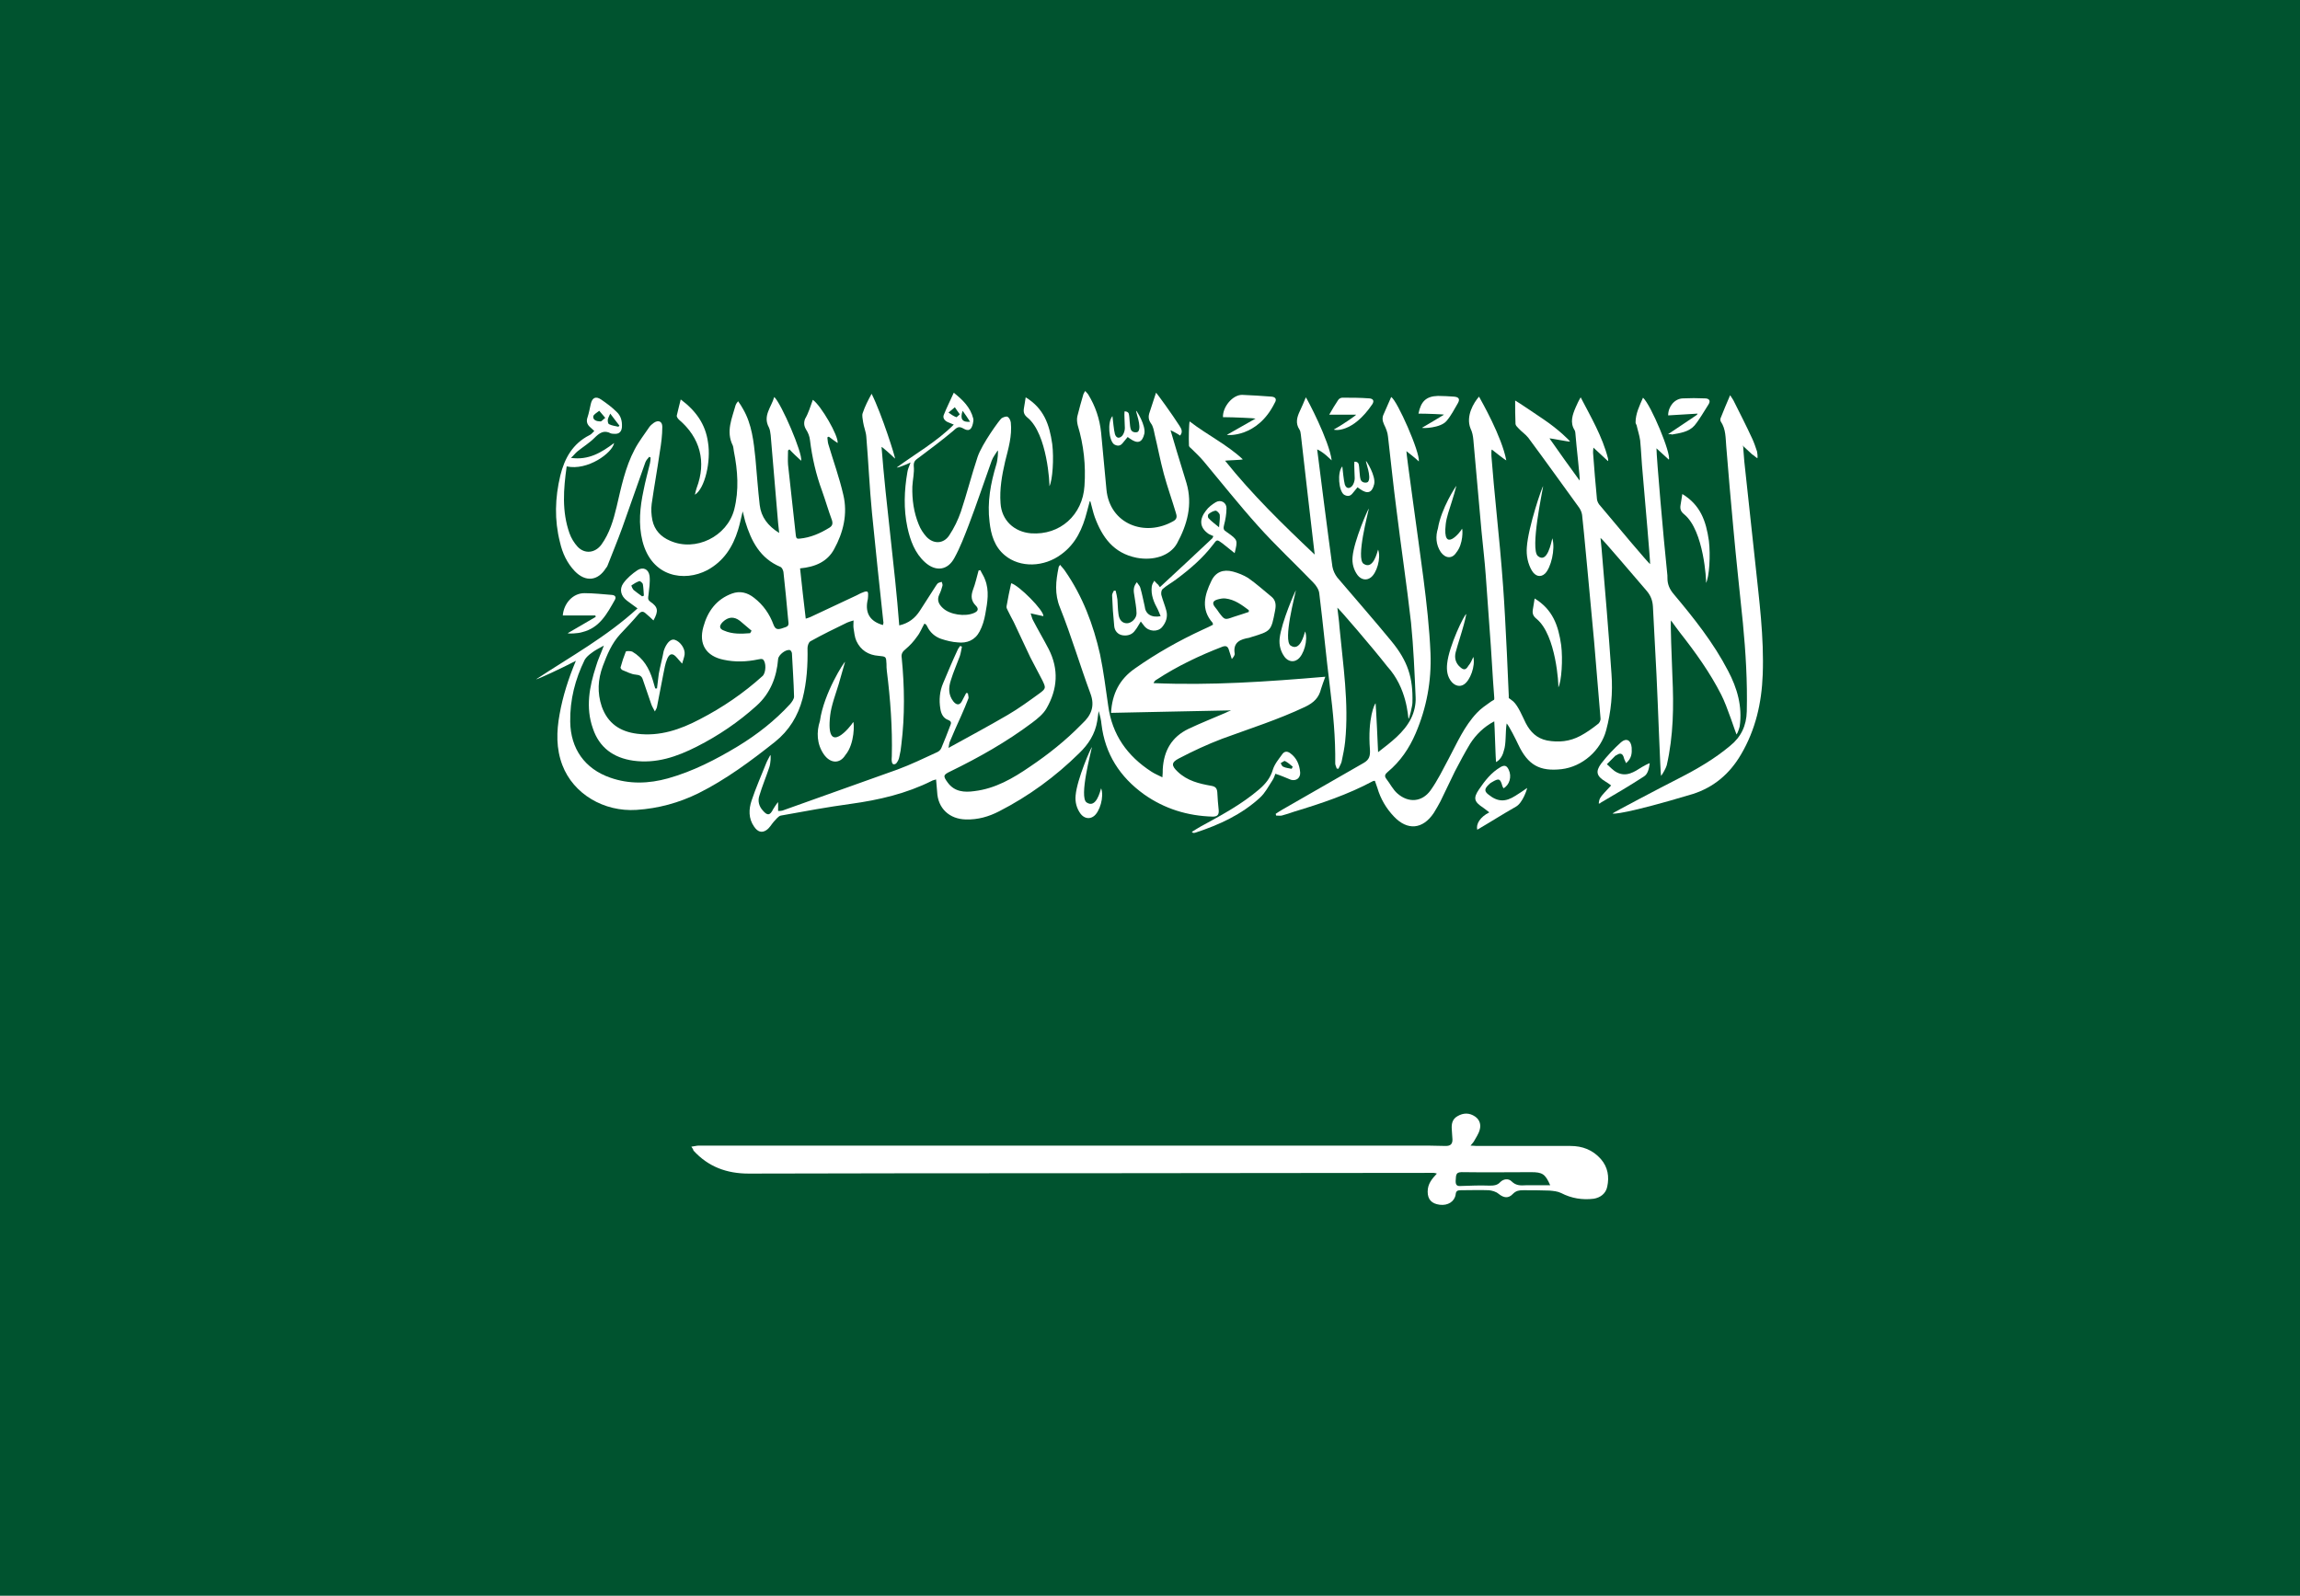
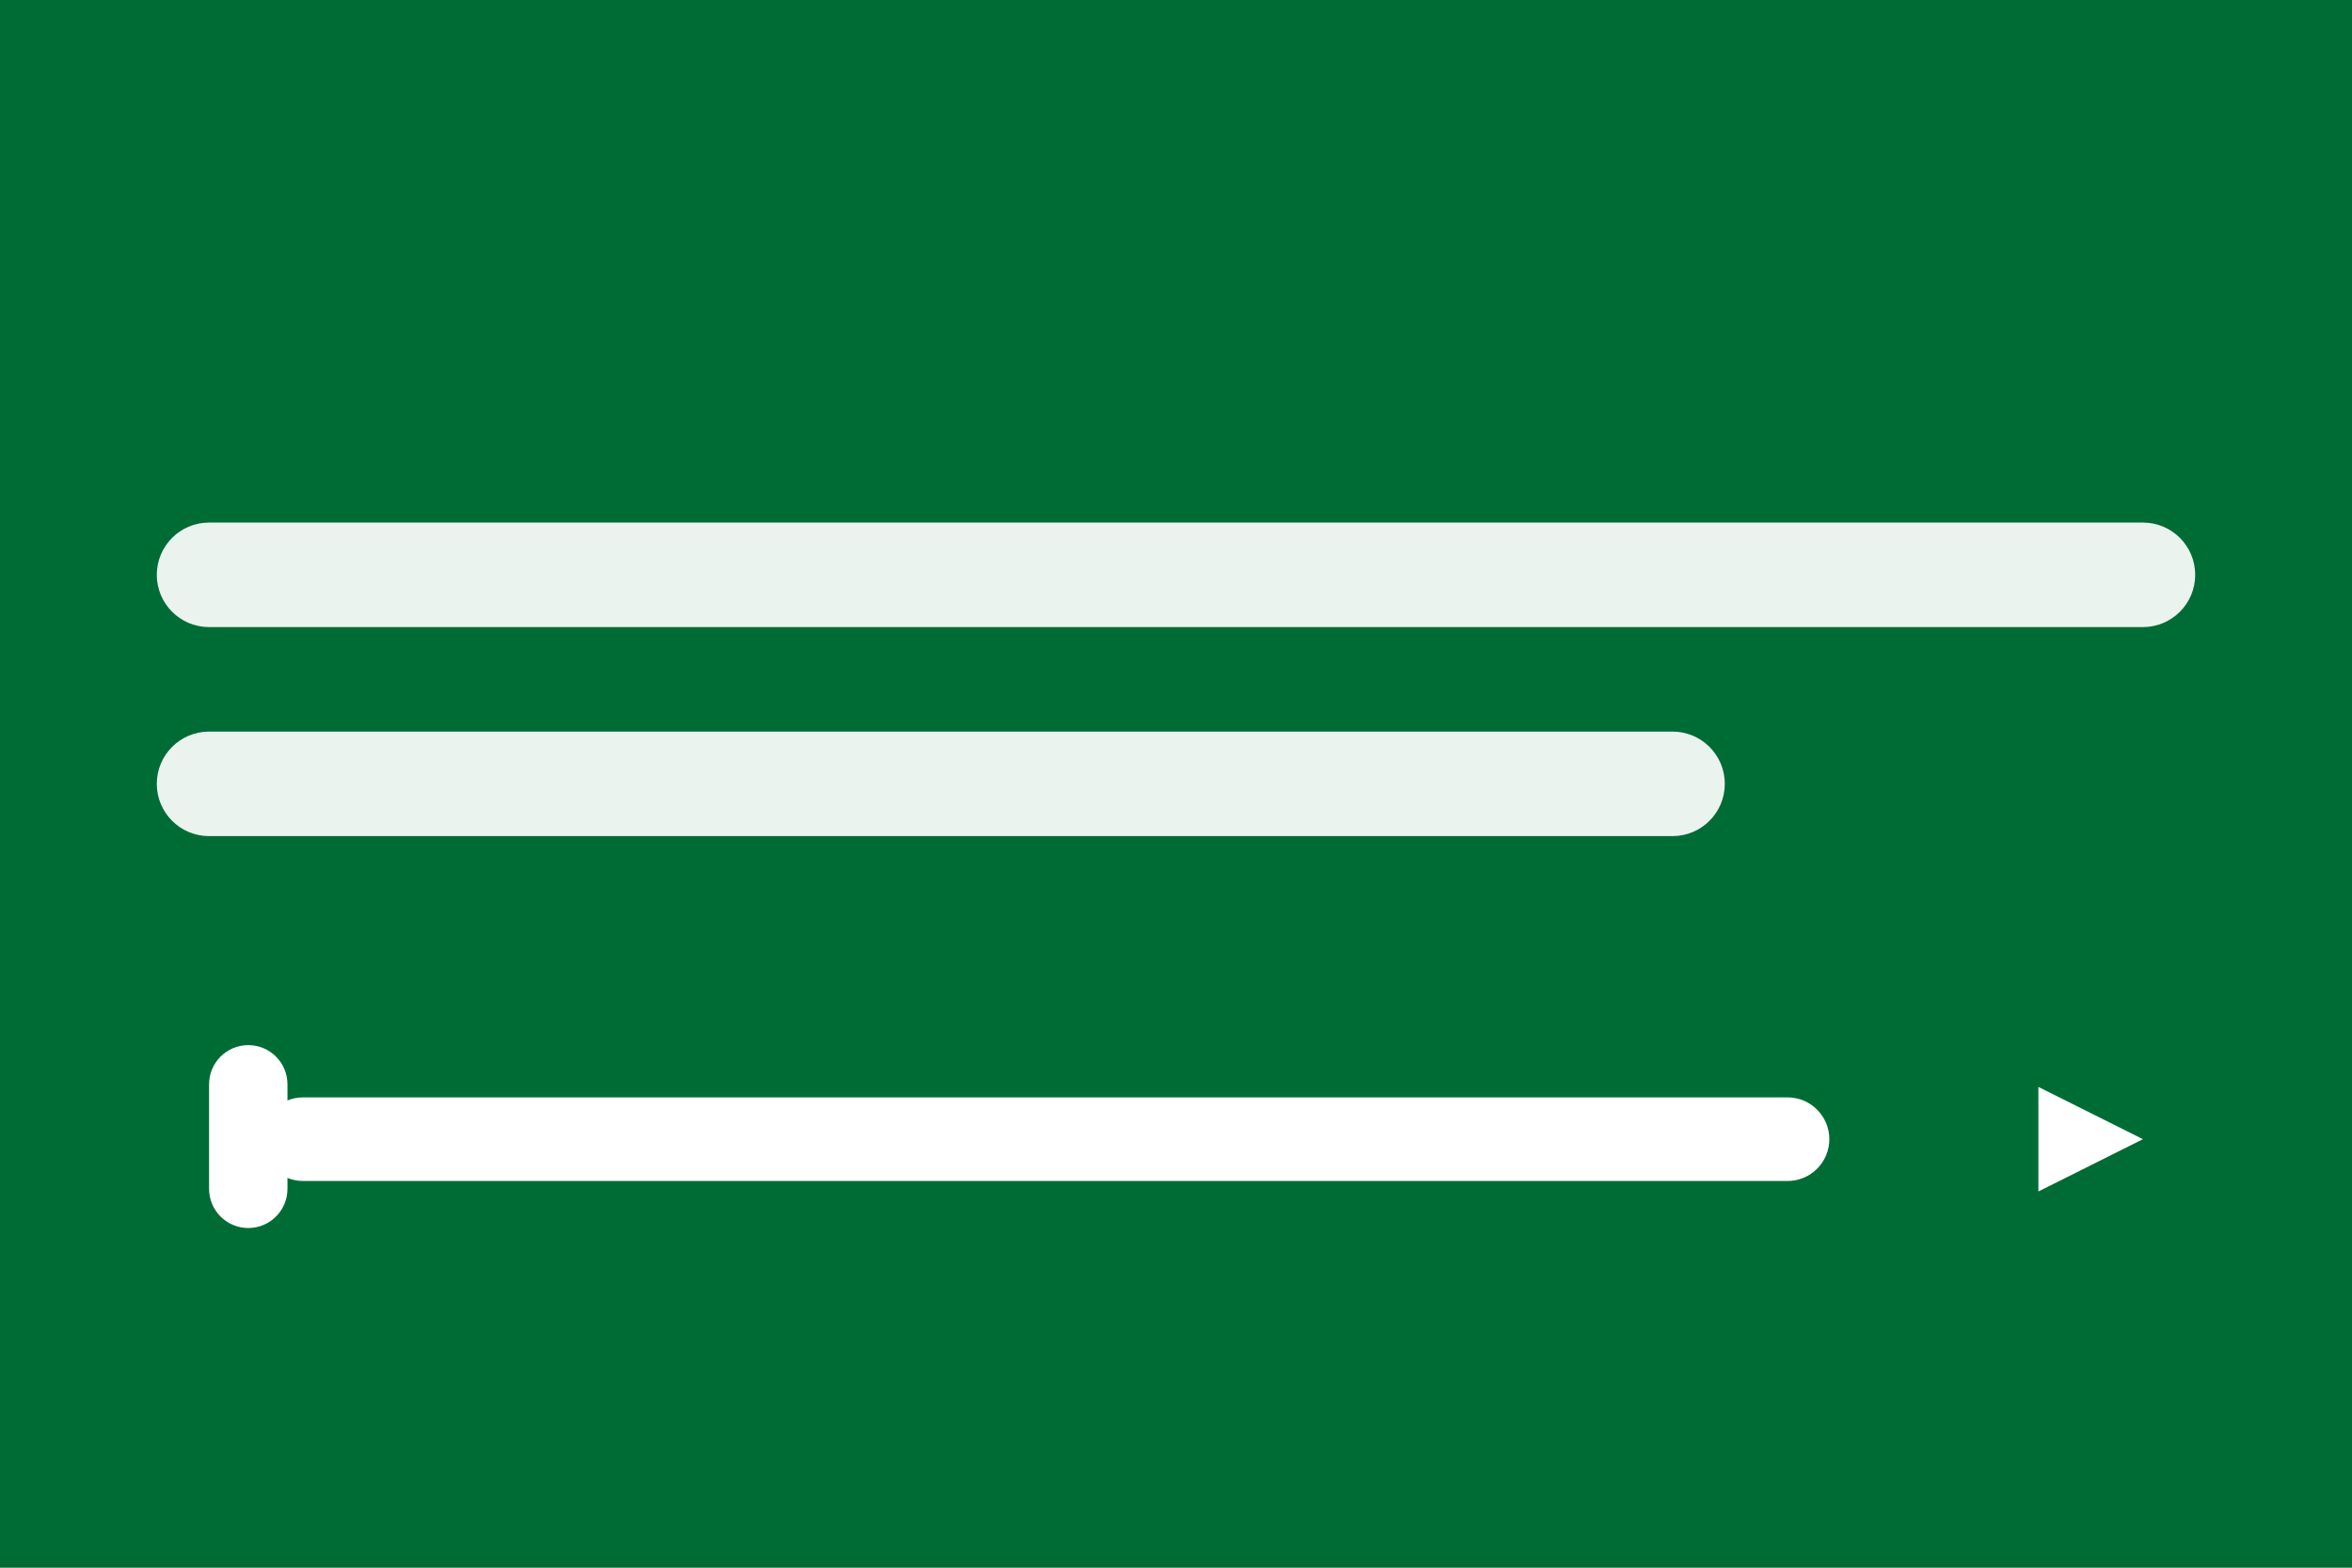
- <svg xmlns="http://www.w3.org/2000/svg" version="1.1" id="Layer_1" x="0px" y="0px" viewBox="0 0 649.4 450.6" style="enable-background:new 0 0 649.4 450.6;" xml:space="preserve">
-   <style type="text/css">
- 	.st0{fill:#00532F;}
- 	.st1{fill:#FFFFFF;}
- </style>
-   <rect class="st0" width="649.4" height="450.6" />
-   <path class="st1" d="M229.5,112.9c2.3,1.6,7.3,10.2,7,12.2c-0.9-0.6-1.7-1.2-2.5-1.8c-0.1,0.1-0.2,0.1-0.4,0.2  c0.1,0.7,0.1,1.4,0.3,2c1.4,4.7,3.1,9.4,4.2,14.2c1.3,5.4,0,10.7-2.6,15.4c-1.9,3.5-5.3,5-9.6,5.4c0.5,4.7,1,9.3,1.6,14.2  c0.6-0.2,1-0.3,1.4-0.5c4.3-2,8.7-4.1,13-6.1c0.6-0.3,1.1-0.6,1.7-0.8c0.4-0.2,1.1-0.4,1.3-0.2c0.3,0.2,0.2,0.9,0.2,1.3  c0,0.5-0.1,1-0.2,1.4c-0.6,3.4,0.8,5.7,4.4,6.7c0.1-0.4,0.2-0.7,0.1-1c-1.1-10.2-2.2-20.5-3.2-30.7c-0.7-7.2-1-14.3-1.6-21.5  c-0.1-1.4-0.7-2.7-0.9-4.1c-0.1-0.9-0.4-1.9-0.1-2.6c0.6-1.8,1.5-3.6,2.5-5.4c2.9,5.8,6.8,18.2,6.6,18.3c-1.1-1.1-3.6-3.3-3.8-3.3  c1.3,16.8,3.7,33.4,5,50.4c2.7-0.6,4.5-2.1,5.8-4.1c1.5-2.3,3-4.7,4.5-7c0.2-0.3,0.4-0.6,0.6-0.8c0.3-0.2,0.8-0.3,1.1-0.4  c0.1,0.4,0.3,0.8,0.2,1.1c-0.2,0.8-0.5,1.7-0.9,2.5c-0.7,1.5-0.2,2.7,1,3.8c2,1.9,6.3,2.5,8.8,1.4c1.2-0.5,1.4-1.2,0.5-2.1  c-1.3-1.3-1.4-2.7-0.8-4.4c0.7-1.8,1.1-3.7,1.6-5.5c0.2,0,0.3-0.1,0.5-0.1c0.4,0.9,1,1.7,1.3,2.6c1.3,3.2,0.7,6.5,0.1,9.8  c-0.3,1.7-0.8,3.4-1.6,4.9c-1.3,2.5-3.6,3.4-6.2,3.1c-1.6-0.1-3.2-0.5-4.7-1c-1.7-0.6-3.1-1.8-3.9-3.5c-0.1-0.2-0.2-0.4-0.4-0.6  c-0.1-0.1-0.3-0.1-0.4-0.2c-0.7,1.2-1.2,2.6-2.1,3.7c-0.9,1.3-2,2.5-3.2,3.5c-0.9,0.7-1.3,1.4-1.1,2.5c0.8,8.1,0.9,16.3-0.1,24.4  c-0.1,1.2-0.3,2.4-0.6,3.6c-0.1,0.6-0.4,1.2-0.8,1.7c-0.1,0.2-0.6,0.4-0.9,0.3c-0.2-0.1-0.4-0.5-0.4-0.8c-0.1-0.5,0-1,0-1.5  c0.2-8-0.4-16-1.4-24c-0.1-0.7-0.1-1.4-0.1-2c-0.1-2.1-0.1-2.1-2.2-2.3c-2.9-0.2-5.1-1.6-6.3-4.2c-0.5-1.1-0.6-2.4-0.8-3.6  c-0.1-0.7,0-1.3,0-2.2c-0.7,0.2-1.3,0.4-1.8,0.6c-3.5,1.7-7,3.4-10.4,5.3c-0.5,0.3-0.8,1.3-0.8,1.9c0.1,4.8-0.2,9.6-1.4,14.3  c-1.3,4.9-3.8,9-7.8,12.2c-6.8,5.4-13.8,10.6-21.6,14.5c-5.5,2.7-11.3,4.3-17.5,4.7c-9.2,0.6-17.8-4.5-20.9-12.6  c-1.8-4.7-1.7-9.5-0.8-14.4c0.9-5.1,2.5-10.1,4.6-15.1c-3.6,1.9-11.1,5.4-11.2,5.2c9.7-6.4,19.9-12,28.6-20c-1.2-0.9-2.1-1.5-3-2.2  c-1.7-1.3-2.2-3.2-1-4.9c1-1.4,2.5-2.7,4-3.7c1.6-1,3.1-0.3,3.4,1.6c0.2,1.8-0.1,3.6-0.3,5.4c-0.1,0.8-0.3,1.3,0.5,1.9  c2.2,1.5,2.4,2.6,0.9,5.3c-0.7-0.7-1.4-1.3-2.1-1.9c-0.8-0.8-1.4-0.7-2.1,0.1c-1.7,2-3.4,3.8-5.2,5.7c-2.4,2.6-3.7,5.8-4.9,9  c-1.4,3.8-1.6,7.5-0.3,11.4c1.7,4.8,5.2,7.1,10,7.7c6.4,0.8,12.2-1.2,17.7-4.1c6.4-3.3,12.4-7.4,17.7-12.2c1-0.9,1.1-3.9,0.1-4.7  c-0.3-0.2-0.9-0.1-1.3,0c-3.3,0.7-6.6,0.8-9.8,0.1c-4.9-1-7.1-4.4-5.7-9.3c1.2-4.4,3.7-7.8,8.1-9.4c2.2-0.8,4.3-0.3,6.2,1.2  c2.6,2,4.4,4.6,5.5,7.6c0.5,1.3,1.1,1.4,2.2,1.1c2.2-0.7,2.2-0.6,1.9-2.9c-0.4-4.3-0.8-8.7-1.3-13.1c-0.1-0.5-0.4-1.2-0.8-1.4  c-5.8-2.4-8.3-7.3-10-12.9c-0.2-0.8-0.4-1.6-0.7-2.8c-0.5,2-0.8,3.6-1.3,5.2c-1.5,4.9-4.1,8.9-8.7,11.4c-6.5,3.4-15.7,2-18.3-8.2  c-1.2-4.8-0.7-9.6,0.3-14.3c0.5-2.6,1.2-5.1,1.8-7.6c0.1-0.5,0.2-1.1,0.2-1.7c-0.1-0.1-0.3-0.1-0.4-0.2c-0.4,0.5-0.9,1-1.1,1.6  c-2.2,6.1-4.3,12.3-6.5,18.4c-1.3,3.6-2.8,7.2-4.2,10.8c-0.1,0.2-0.2,0.4-0.4,0.6c-2.3,3.7-5.8,4-8.8,0.9c-2.2-2.3-3.5-5.1-4.2-8.2  c-1.6-6.3-1.4-12.5,0.1-18.8c1.2-4.9,3.5-9,8.2-11.4c0.5-0.2,0.9-0.7,1.4-1.2c-0.5-0.4-0.8-0.8-1.2-1.1c-0.9-0.8-1.1-1.7-0.7-2.8  c0.4-1.2,0.6-2.4,0.9-3.7c0.4-1.8,1.4-2.3,2.9-1.3c1.6,1.1,3.1,2.2,4.4,3.5c1.2,1.1,1.6,2.6,1.5,4.3c-0.1,1.3-0.8,2-2.1,1.9  c-0.3,0-0.7,0-1-0.1c-2-1.1-3.3-0.1-4.7,1.3c-1.4,1.4-3.2,2.5-4.8,3.8c-0.6,0.5-1,1.1-1.8,1.8c5,0.7,8.6-1.5,12.2-4.2  c-0.5,2.8-7.5,7.9-13.4,6.6c-0.9,6.4-1.4,12.7,0.8,18.9c0.5,1.4,1.3,2.7,2.3,3.8c2,2.1,4.9,1.8,6.7-0.6c2.3-3.2,3.4-6.9,4.3-10.7  c1.3-5.5,2.4-11.1,5.1-16.2c1.2-2.3,2.8-4.3,4.2-6.4c0.3-0.4,0.8-0.8,1.2-1.1c1.3-0.9,2.4-0.4,2.4,1.1c0,2.4-0.3,4.7-0.7,7.1  c-0.7,4.9-1.6,9.8-2.3,14.7c-0.2,1.5-0.1,3.1,0.2,4.6c0.6,2.8,2.4,4.7,5,5.8c7.2,3.2,16.1-1.2,18.1-8.8c1.4-5.5,1-11-0.1-16.5  c-0.1-0.5-0.1-1.1-0.3-1.6c-2-4-0.2-7.7,0.8-11.4c0.1-0.3,0.3-0.6,0.7-1.1c0.6,0.8,1,1.5,1.4,2.2c2.5,4.3,3,9.2,3.5,14  c0.4,4.4,0.7,8.7,1.2,13.1c0.4,3.4,2.3,5.9,5.5,7.9c-0.1-1.1-0.2-1.9-0.3-2.8c-0.7-8.3-1.4-16.6-2.1-24.8c-0.1-0.8-0.2-1.6-0.5-2.2  c-1.8-3.3,0.7-5.7,1.5-8.6c2,1.8,8.1,16,7.6,18c-1.2-1.1-2.3-2.1-3.3-3.2c-0.1,0.1-0.3,0.2-0.4,0.3c0,1.3-0.1,2.7,0,4  c0.7,6.7,1.5,13.3,2.2,20c0.1,0.8,0.3,1,1.1,0.9c3.1-0.3,5.8-1.5,8.4-3.1c0.8-0.5,1-1.1,0.7-2.1c-1-2.7-1.8-5.5-2.8-8.3  c-1.7-4.6-2.8-9.4-3.4-14.3c-0.1-1-0.5-2.1-1.1-3c-0.6-1-0.7-1.9-0.3-3C228.3,116.6,228.8,114.8,229.5,112.9z M170.5,182.3  c-1.4,0.8-2.5,1.3-3.5,2.1c-0.7,0.5-1.5,1.2-1.9,1.9c-2.7,5.5-4.2,11.3-4.1,17.5c0.1,7.6,4.1,13.3,11.3,15.8  c5.4,1.9,10.9,1.7,16.3,0.2c7.1-2,13.5-5.3,19.8-9.1c5.4-3.3,10.4-7.2,14.7-11.9c0.5-0.6,1.1-1.4,1.1-2.1c-0.1-4.1-0.4-8.2-0.6-12.2  c0-0.3-0.3-0.8-0.5-0.9c-1.1-0.4-3.3,1.3-3.4,2.5c-0.4,5.1-2.2,9.7-6.1,13.2c-5.1,4.6-10.7,8.4-16.8,11.5c-5.7,2.9-11.5,4.9-18,4  c-5.6-0.8-9.6-3.7-11.4-9.1c-2.1-5.9-1-11.8,0.9-17.6C168.8,186.3,169.7,184.5,170.5,182.3z M211.8,178.8c0.1-0.2,0.3-0.5,0.4-0.7  c-1.1-0.9-2.2-1.9-3.3-2.8c-1.7-1.3-3.3-1.1-4.8,0.3c-1.1,1.1-1.1,2,0.4,2.5C206.8,179.1,209.3,179,211.8,178.8z M181.3,168.4  c0.2-0.1,0.3-0.1,0.5-0.2c-0.1-1.1-0.1-2.2-0.3-3.3c-0.1-0.3-0.8-0.9-1-0.8c-0.8,0.3-1.5,0.7-2.2,1.2c-0.1,0.1,0.3,1,0.6,1.3  C179.6,167.2,180.5,167.8,181.3,168.4z M170.9,118c-0.7-0.8-1.2-1.4-1.7-2c-0.6,0.5-1.6,1-1.7,1.6c-0.1,1.1,1.1,1.4,2,1.4  C169.8,119.1,170.2,118.5,170.9,118z M174.6,120.5c0.1-0.1,0.2-0.2,0.3-0.3c-0.8-1-1.6-2.1-2.6-3.4c-0.4,0.9-0.7,1.4-0.7,1.9  c0,0.4,0.1,1,0.4,1.1C172.8,120.2,173.7,120.3,174.6,120.5z" />
-   <path class="st1" d="M417.6,112c0.7,1.3,6.4,11.2,7.7,18c-0.5-0.2-3.5-2.6-4-3c-0.3-0.3-0.2,1.4-0.2,1.8c0.4,5.2,0.9,10.4,1.4,15.5  c0.7,7.1,1.4,14.2,1.9,21.3c0.7,9.3,1.6,30.6,1.6,30.9c0,1-0.2,0.3,1.3,1.6c1.4,1.3,2.6,4.3,3.5,6.1c1.3,2.5,3.1,4.3,6,4.9  c3.3,0.6,6.4,0.3,9.4-1.3c1.7-0.9,3.4-2.1,4.9-3.3c0.5-0.3,0.9-1.1,0.8-1.7c-0.6-7.2-1.2-14.4-1.8-21.6c-0.9-9.7-3.1-33.6-3.4-35.8  c-0.1-0.7-0.4-1.4-0.8-2c-4.8-6.6-9.5-13.2-14.4-19.8c-0.8-1-1.9-1.7-2.8-2.7c-0.3-0.3-0.8-0.8-0.8-1.2c-0.1-2-0.1-4.4-0.1-6.6  c0.5,0.2,7.7,5.1,8,5.3c4.3,2.9,7.4,6,7.5,6.3c-0.3,0.1-5.7-1-5.8-0.9c2.5,3.6,5.8,8.2,8.5,11.9c0.2-0.4-0.9-9.4-1.2-13.4  c0-0.3-0.1-0.6-0.2-0.8c-1.4-2.2-0.6-4.4,0.3-6.5c0.4-0.9,0.8-1.8,1.4-2.8c2.9,5.6,6.1,11,7.7,17.2c0.1,0.5,0.1,0.7,0,0.8  c-1.1-1-2.9-2.7-4.1-3.8c-0.1,0.7-0.1,1.2-0.1,1.5c0.3,4.4,0.7,8.7,1.1,13.1c0.1,0.7,0.5,1.4,1,1.9c4.4,5.3,13.5,16.1,14,16.4  c0.1-0.5-1.4-17.6-2.1-25.7c-0.3-3-0.4-6.1-0.7-9.2c-0.2-1.5-0.7-2.9-1-4.3c-0.1-0.3-0.3-0.5-0.3-0.8c0-2.5,1.1-4.7,2.1-7  c2.3,2.1,8,15.9,7.3,17.5c-1.1-1-2.1-1.9-3.5-3.2c0,2.5,2,25.6,3,35c0.1,0.6,0.1,1.2,0.1,1.7c0,1.7,0.6,3.1,1.8,4.5  c5.7,6.8,11.2,13.7,15.3,21.6c2.6,4.9,4.1,10.1,3.3,15.7c-0.1,0.5-0.6,2-0.9,2.3c-0.2-0.3-2.6-7.9-4.3-11.2  c-3.2-6.3-7.3-12-11.7-17.6c-0.8-1.1-1.6-2.1-2.5-3.4c-0.2,0.4,0.2,10.8,0.4,15.8c0.4,8.4,0.3,16.8-1.6,25.1c-0.2,0.8-1.3,2.7-1.6,3  c-0.2-0.4-0.9-20.7-1.3-28.7c-0.3-6.4-0.7-12.7-1-19.1c-0.1-1.7-0.6-3.1-1.8-4.5c-4-4.6-12.4-14.6-13-14.9c0.1,1,0.2,2,0.3,3  c1,11.8,2,23.6,2.8,35.4c0.4,5.3-0.1,10.7-1.5,15.9c-1.5,5.7-6.7,10.3-12.6,11c-6.2,0.7-9.5-1.2-12.2-6.9c-0.6-1.3-2.7-5.5-3.3-6  c-0.4,2.5-0.1,5.8-0.8,7.7c-0.5,2.2-1.8,3-2.2,3.2c-0.1-0.4-0.4-10.6-0.5-11.5c-2.9,1.5-5.2,3.8-6.8,6.3c-1.5,2.5-2.9,5.1-4.3,7.8  c-1.4,2.8-2.7,5.7-4.1,8.5c-0.6,1.1-1.2,2.2-1.9,3.3c-3.1,4.6-7.4,5-11.2,1c-2.2-2.3-3.8-5-4.7-8.1c-0.2-0.7-0.5-1.3-0.7-2  c-0.3,0-0.4,0-0.6,0.1c-7.1,3.8-14.6,6.3-22.2,8.6c-1.2,0.4-2.3,0.8-3.5,1.1c-0.5,0.1-1,0-1.6,0c0-0.2-0.1-0.3-0.1-0.5  c0.6-0.4,1.2-0.8,1.9-1.2c7.7-4.4,15.3-8.8,23-13.2c1.5-0.9,1.8-1.9,1.7-3.7c-0.7-9,1.4-13.1,1.6-13.1c0.1,0.6,0.7,13.3,0.7,13.8  c3.6-2.8,7.3-5.5,9.3-9.5c0.9-1.8,1.4-4,1.3-6c-0.3-7-0.6-14.1-1.3-21.1c-1.2-10.6-2.8-21.2-4.1-31.8c-0.9-6.9-1.6-13.8-2.4-20.7  c-0.1-1.2-0.6-2.4-1.1-3.4c-0.5-1.1-0.6-2-0.1-3c0.7-1.6,1.4-3.2,2.1-4.8c1.7,1,8.2,15.7,7.8,18.2c-0.8-0.8-3.1-2.6-3.5-2.9  c-0.1,0.5,3.3,24.4,4.8,35.9c0.9,7,1.7,14.1,2,21.2c0.3,7.8-1.1,15.4-4.2,22.6c-1.8,4.2-4.3,7.9-7.9,10.9c-0.7,0.6-1,1.1-0.4,1.9  c1.1,1.4,1.9,3.1,3.2,4.2c3.1,2.7,6.9,2.4,9.3-0.9c2-2.8,3.5-5.9,5.1-8.9c2.4-4.5,4.4-9.2,8-13c1.1-1.2,2.6-2.2,4-3.2  c0.7-0.5,1-0.3,0.9-1.1c-0.5-6.2-0.8-13-1.3-19.2c-0.4-5.1-0.7-10.2-1.1-15.3c-0.3-4.2-0.8-8.3-1.2-12.5c-0.8-8.6-1.5-17.2-2.3-25.8  c-0.1-1.1-0.3-2.2-0.8-3.2C413.8,117.5,416.1,113.7,417.6,112z" />
-   <path class="st1" d="M342.5,176.4c-0.1-0.3-0.1-0.4-0.1-0.5c-3.4-3.8-2.3-7.9-0.4-11.8c1.2-2.6,3.4-3.4,6.1-2.7c1.5,0.4,3,1,4.3,1.8  c2.3,1.6,4.4,3.5,6.6,5.3c1.1,0.9,1.3,2.1,1.1,3.4c0,0.2-0.1,0.4-0.1,0.6c-1.1,5.7-1.1,5.7-6.7,7.4c-0.2,0.1-0.4,0.1-0.6,0.2  c-2.4,0.4-4.6,1.2-4.1,4.4c0.1,0.5-0.3,1-0.8,1.6c-0.3-0.9-0.6-1.9-0.9-2.8c-0.3-0.8-0.8-1-1.7-0.7c-6.5,2.5-12.8,5.5-18.6,9.3  c-0.4,0.2-0.7,0.5-0.9,1c16.1,0.7,32.1-0.4,48.5-1.8c-0.5,1.4-0.9,2.4-1.2,3.4c-0.6,2.5-2,3.9-4.5,5.1c-7.6,3.6-15.5,6.1-23.4,9  c-4.2,1.6-8.3,3.5-12.3,5.6c-2.1,1.1-2.1,2-0.3,3.7c2.7,2.6,6.1,3.4,9.5,4c1.2,0.2,1.6,0.7,1.7,1.8c0.1,1.7,0.2,3.4,0.4,5.1  c0.1,1.3-0.4,1.8-1.7,1.8c-7.1-0.2-13.6-2.2-19.4-6.3c-6.8-4.9-11-11.4-12-19.8c-0.1-1.2-0.4-2.4-0.8-3.7c-0.1,0.9-0.3,1.9-0.4,2.8  c-0.6,3.7-2.5,6.6-5.1,9.1c-6.7,6.6-14.2,12.1-22.6,16.4c-2.9,1.5-6,2.4-9.4,2.3c-4.6-0.1-7.9-3.1-8.1-7.8c-0.1-1.1-0.2-2.2-0.3-3.5  c-0.5,0.2-0.9,0.2-1.2,0.4c-7.2,3.6-14.9,5.4-22.9,6.5c-6.6,0.9-13.1,2.1-19.7,3.3c-0.7,0.1-1.4,1.1-2,1.7c-0.7,0.8-1.2,1.8-2.1,2.4  c-1.3,0.9-2.5,0.5-3.5-1c-1.6-2.3-1.5-4.9-0.7-7.3c1.2-3.6,2.7-7,4.1-10.5c0.3-0.8,0.8-1.6,1.2-2.4c0.2,0.1,0.1,2.4-0.3,3.5  c-0.9,2.7-2,5.3-2.8,8c-0.5,1.5-0.1,3,1,4.2c1.3,1.5,2,1.4,2.9-0.4c0.2-0.3,0.9-1.5,1.4-2c0,1.1,0,1.7,0,2.5c0.5,0,0.9,0,1.2-0.1  c10.8-3.9,21.7-7.7,32.5-11.6c3.8-1.4,7.5-3.2,11.2-4.9c0.5-0.2,1-0.7,1.2-1.2c0.9-2.1,1.7-4.2,2.5-6.3c0.3-0.7,0.4-1.2-0.6-1.6  c-1.4-0.5-2-1.8-2.2-3.2c-0.4-2.4-0.2-4.9,0.8-7.2c1.3-3.1,2.6-6.2,4-9.2c0.2-0.5,0.5-0.9,0.8-1.3c0.2,0.1,0.3,0.1,0.5,0.2  c-0.2,0.9-0.3,1.8-0.6,2.7c-0.8,2.2-1.8,4.4-2.5,6.7c-0.7,2.1-0.8,4.2,0.7,6.1c1,1.2,1.9,1,2.5-0.3c0.4-0.7,0.7-1.4,1.1-2.1  c0.2,0,0.3,0,0.5,0.1c0,0.5,0.3,1.1,0.1,1.5c-0.6,1.6-1.3,3.2-2,4.8c-1.1,2.4-2.2,4.9-3.2,7.3c-0.2,0.4-0.2,0.9-0.4,1.8  c5.8-3.2,11.4-6.2,16.7-9.3c3.1-1.8,6.1-4,9-6.1c1.9-1.4,1.8-1.6,0.8-3.7c-1.1-2.2-2.3-4.3-3.4-6.5c-1.6-3.3-3.1-6.7-4.7-10  c-0.5-1-1.1-2-1.6-3.1c-0.2-0.4-0.5-0.9-0.4-1.3c0.4-2.2,0.8-4.4,1.3-6.5c2.1,0.5,9.3,7.7,9.1,9.3c-1.1-0.2-2.1-0.5-3.6-0.8  c0.3,0.9,0.4,1.5,0.7,2c1.4,2.7,3,5.4,4.4,8.1c2.9,5.7,2.5,11.3-0.6,16.7c-0.9,1.6-2.5,2.9-4.1,4.1c-7.2,5.4-15,9.8-23,13.7  c-2.1,1-2.2,1.3-0.8,3.2c1.9,2.6,4.7,2.8,7.5,2.4c5.9-0.7,10.9-3.6,15.7-6.9c5.2-3.5,10.1-7.4,14.5-11.9c0.1-0.1,0.2-0.2,0.3-0.3  c2.5-2.3,3.6-4.9,2.3-8.4c-3-8.1-5.4-16.3-8.6-24.3c-1.6-3.9-1.2-7.5-0.4-11.4c0-0.2,0.2-0.3,0.4-0.7c0.5,0.6,1,1.1,1.4,1.7  c5,7.2,8,15.2,9.9,23.6c1,4.8,1.6,9.7,2.3,14.5c1.1,8.2,5.4,14.2,12.2,18.6c0.9,0.6,1.9,1,3.1,1.6c0.1-1,0.1-1.7,0.1-2.3  c0.3-5.2,2.5-9.1,7.3-11.4c3.4-1.6,6.9-3,10.4-4.5c0.4-0.2,0.8-0.4,1.6-0.7c-11.6,0.2-22.8,0.5-33.9,0.7c0.3-5.4,2.4-9.5,6.7-12.5  c6.1-4.3,12.5-7.9,19.2-11C340.8,177.3,341.7,176.8,342.5,176.4z M352.6,172.8c0-0.2,0-0.3,0-0.5c-2-1.5-4-3-6.6-3.3  c-0.7-0.1-1.6,0.1-2.3,0.3c-1.3,0.4-1.5,1.1-0.6,2.2c0.4,0.5,0.8,1,1.1,1.5c1.6,2.1,1.6,2.1,4.1,1.2  C349.8,173.7,351.2,173.3,352.6,172.8z" />
-   <path class="st1" d="M195.2,323.8c0.9-0.1,1.5-0.3,2.1-0.3c67.3,0,134.7,0,202,0c3,0,5.9,0,8.9,0.1c1.3,0,1.9-0.5,1.9-1.8  c-0.1-1-0.1-2-0.2-3c-0.1-1.5,0.2-2.8,1.6-3.6c1.7-1,3.4-1,5,0.1c1.3,0.9,1.7,2.3,1.3,3.7c-0.3,1.2-1.1,2.3-1.7,3.4  c-0.2,0.3-0.5,0.6-0.9,1.1c0.7,0,1.2,0.1,1.7,0.1c8.8,0,17.7,0,26.5,0c3.4,0,6.3,1.1,8.6,3.7c2,2.3,2.4,5,1.8,7.8  c-0.4,2-2,3.1-3.8,3.4c-3.2,0.4-6.3-0.1-9.2-1.6c-1-0.5-2.2-0.6-3.3-0.7c-2.5-0.1-5-0.1-7.4-0.1c-1.1,0-2,0.1-2.9,1  c-1.3,1.4-2.6,1.2-4.1,0c-0.7-0.6-1.8-0.9-2.7-1c-2.6-0.1-5.2,0-7.9,0c-1,0-1.4,0.2-1.5,1.2c-0.3,2-2.2,3.2-4.5,2.9  c-2.3-0.3-3.4-1.5-3.4-3.7c0-2.2,1.2-3.6,2.6-5.1c-0.4-0.1-0.6-0.2-0.9-0.2c-32.7,0-65.3,0.1-98,0.1c-31.8,0-63.6,0-95.4,0.1  c-6.2,0-11.4-1.9-15.6-6.5C195.7,324.5,195.6,324.4,195.2,323.8z M437.7,334.7c-1.4-3.2-2.2-3.7-5.4-3.7c-6.3,0-12.6,0.1-18.9,0  c-2.3-0.1-2.3,0.4-2.4,2.5c0,1.2,0.4,1.5,1.6,1.4c2.7-0.1,5.3-0.2,8-0.1c1.2,0,2.2-0.1,3-1c0.9-0.9,2.3-1.1,3.2-0.2  c1.2,1.2,2.5,1.2,4,1.1C433,334.7,435.3,334.7,437.7,334.7z" />
-   <path class="st1" d="M307.7,141.5c-0.3,1-0.5,2-0.8,3c-1.2,4.7-3.1,9-7.2,12c-4.9,3.7-11.7,3.9-16,0.3c-2.9-2.4-3.9-5.8-4.3-9.4  c-0.7-5.6,0.3-10.9,1.9-16.2c0.4-1.2,0.6-3.9,0.4-4c-0.6,1-1.3,1.8-1.7,2.9c-2.2,6.1-4.2,12.2-6.5,18.2c-1.2,3.1-2.4,6.3-4,9.2  c-1.9,3.6-5.3,4-8.3,1.3c-2.9-2.6-4.2-6.2-5-9.9c-1.1-5.2-0.9-10.4,0-15.6c0.1-0.8,0.5-1.6,0.9-2.7c-1.4,0.7-3.9,1.6-3.9,1.4  c5.3-3.9,11.2-7.2,16.1-12.1c-0.7-0.3-1.2-0.5-1.7-0.7c-0.9-0.4-1.5-1.2-1.1-2.1c0.8-2,1.8-4,2.8-6.2c2.5,2,4.7,4.1,5.5,7.3  c0.1,0.4,0,1-0.1,1.4c-0.4,1.8-1.2,2.3-2.7,1.4c-1.4-0.8-1.9-0.2-2.9,0.7c-3.1,2.6-6.3,5-9.5,7.4c-0.9,0.7-1.7,1-1.6,2.5  c0.2,1.9-0.3,3.8-0.4,5.8c-0.1,3.7,0.4,7.3,1.8,10.7c0.5,1.3,1.3,2.5,2.2,3.5c2,2.1,4.8,2,6.4-0.4c1.4-2.1,2.5-4.4,3.3-6.7  c1.7-5.1,3-10.3,4.7-15.4c1.2-3.7,6.4-10.8,6.8-11c0.5-0.3,1.3-0.6,1.7-0.4c0.5,0.3,0.8,1,0.9,1.6c0.4,3.8-0.7,7.4-1.6,11  c-0.9,3.9-1.6,7.8-1.3,11.8c0.3,4.8,3.8,8.1,8.6,8.5c8.2,0.6,14.6-5.2,15.1-13.4c0.4-5.8-0.2-11.5-1.9-17.1  c-0.2-0.8-0.3-1.8-0.1-2.6c0.5-2.1,1.1-4.1,1.7-6.2c0.1-0.3,0.3-0.5,0.5-0.9c0.3,0.4,0.6,0.6,0.8,0.9c2.1,3.4,3.3,7,3.7,10.9  c0.5,5.3,1,10.6,1.5,16c0.9,9.8,10.9,13.6,19,8.9c1-0.6,0.9-1.4,0.6-2.3c-1.1-3.7-2.4-7.3-3.4-11c-1-3.7-1.7-7.5-2.6-11.2  c-0.2-1-0.4-2.2-1-3c-0.8-1.1-0.8-2.1-0.4-3.2c0.6-1.8,1.2-3.6,1.8-5.5c0.3,0.2,4.7,6.3,6.6,9.3c0.5,0.8,1.1,1.7,0.2,2.8  c-0.8-0.6-2.6-1.5-2.7-1.5c0.1,0.5,3.1,10.4,4.5,14.9c1.8,6.1,0.2,11.8-2.7,17.1c-2,3.5-6.7,4.9-11.4,4c-6.5-1.3-9.7-5.8-11.8-11.5  c-0.5-1.4-0.8-2.9-1.2-4.3C307.9,141.6,307.8,141.6,307.7,141.5z M271,117c-0.6-0.8-1-1.4-1.4-2c-0.6,0.5-1.2,1-1.8,1.5  c0.7,0.5,1.4,1,2.2,1.3C270.1,117.9,270.5,117.4,271,117z M271.8,116c-0.8,2.3-0.1,3.3,2.1,3.1C273.2,118,272.6,117.1,271.8,116z" />
-   <path class="st1" d="M397.7,203c-0.2-0.7-0.4-8.7-6-14.8c-4.3-5.5-13.7-16.4-14.1-16.6c0.2,2,0.5,3.7,0.6,5.5  c1,10.7,2.7,21.4,1.6,32.3c-0.2,1.9-0.6,3.8-1,5.7c-0.2,0.7-0.6,1.3-0.9,2c-0.2,0-0.3-0.1-0.5-0.1c-0.1-0.5-0.4-0.9-0.4-1.4  c0.1-7.3-0.6-14.4-1.5-21.6c-1.1-8.8-1.9-17.6-3-26.4c-0.1-1.1-0.9-2.3-1.7-3.1c-5.2-5.4-10.7-10.5-15.7-16.1  c-5.3-5.9-10.2-12.1-15.3-18.2c-1-1.2-2.2-2.3-3.3-3.4c-0.3-0.3-0.8-0.6-0.8-1c-0.1-2,0-6.3,0.2-6.8c4.9,3.8,10.5,6.5,15,10.7  c-0.1,0.2-5,0.3-5,0.4c7.6,9.5,16.2,17.9,25.3,26.5c-0.3-2.3-3.6-31.1-3.9-33.8c-0.1-0.5-0.1-1.1-0.4-1.5c-1.2-1.8-0.7-3.5,0.1-5.2  c0.6-1.2,1.1-2.5,1.7-3.9c0.3,0.3,6.6,12.2,7.3,17.8c-0.4-0.3-2.1-2.2-4.1-3.1c0.4,3.3,3.2,25.2,4.3,33.1c0.2,1.1,0.7,2.2,1.4,3.1  c5.1,6,10.3,11.9,15.3,18c4.6,5.6,6.1,10.3,5.9,17.3C398.8,199.3,397.9,203,397.7,203z" />
-   <path class="st1" d="M492.2,126.5c0.1,1.3,0.2,2.6,0.3,3.8c1,9.6,2.1,19.1,3.1,28.7c1.1,10.5,2.5,20.9,2.1,31.5  c-0.3,8-2,15.5-6.1,22.5c-3.2,5.5-7.7,9.3-13.6,11.2c-19,5.7-22.6,5.7-22.7,5.5c0.5-0.4,13-7,18.7-9.9c5.1-2.6,10.1-5.5,14.5-9.2  c3.1-2.5,4.6-5.7,4.7-9.7c0.2-8.4-0.3-16.7-1.1-25c-0.9-8.9-1.9-17.9-2.7-26.8c-0.7-7.7-1.4-15.4-2-23.1c-0.2-2.4-0.1-4.8-1.5-6.9  c-0.2-0.3-0.2-0.7-0.1-1c0.8-2.1,1.7-4.1,2.7-6.5c0.4,0.7,0.7,1,0.9,1.4c1.8,3.6,3.7,7.3,5.4,11c0.5,1.1,0.9,2.3,1.3,3.5  c0.1,0.4,0.2,1.5,0.1,1.9c-0.4-0.2-1.1-0.9-1.5-1.1c-0.8-0.7-2-1.9-2.8-2.6C492.1,125.9,492.3,126.3,492.2,126.5z" />
-   <path class="st1" d="M327.7,174c-0.3-0.7-0.5-1.3-0.8-1.9c-1.1-2-2-4.1-1.7-6.5c0.1-0.6,0.4-1.1,0.7-1.6c0.4,0.4,0.7,0.8,1.1,1.1  c0.2,0.2,0.3,0.5,0.5,0.7c5-4.6,9.9-9.2,14.8-13.8c0.1-0.2,0.2-0.4,0.3-0.6c-0.4-0.2-0.9-0.4-1.3-0.6c-2.8-1.9-2.6-4.3-0.8-6.6  c0.7-1,1.8-1.8,2.8-2.4c1.4-0.8,3,0.1,3,1.7c0,1.6-0.3,3.3-0.7,4.8c-0.2,0.8-0.2,1.4,0.6,1.8c0.1,0.1,0.2,0.2,0.4,0.3  c2.9,2.1,2.9,2.1,2,5.8c-1.2-1-2.4-1.9-3.5-2.8c-1.5-1.1-1.5-1.1-2.6,0.4c-2.9,3.8-6.5,6.9-10.4,9.8c-1.3,1-2.7,1.7-3.9,2.8  c-0.3,0.3-0.4,1.1-0.3,1.6c0.4,1.5,1,2.9,1.4,4.4c0.5,1.8-0.1,3.4-1.2,4.7c-1.2,1.4-3.7,1.3-5-0.3c-0.3-0.4-0.6-0.8-1-1.3  c-0.6,0.9-1,1.8-1.6,2.5c-0.8,1.2-2.1,1.6-3.5,1.4c-1.4-0.2-2.3-1.3-2.4-2.6c-0.3-2.9-0.5-5.8-0.6-8.7c0-0.4,0.3-0.9,0.5-1.3  c0.2,0,0.3,0,0.5,0c0.2,0.8,0.4,1.7,0.5,2.5c0.1,1.3,0.1,2.7,0.3,4.1c0.2,1.7,1.1,2.6,2.4,2.6c1.2,0,2.7-1.3,2.7-2.8  c0-1.6-0.4-3.3-0.6-4.9c-0.2-1.2-0.5-2.5,0.7-3.9c0.4,0.7,0.9,1.1,1,1.7c0.5,1.7,0.8,3.4,1.2,5.1C323.4,173.4,325.1,174.5,327.7,174  z M344.2,148.9c0.1-1.5,0.3-2.5,0.2-3.5c-0.1-0.5-0.8-1.2-1.2-1.2c-0.7,0.1-1.4,0.5-2,1c-0.2,0.2-0.2,0.9,0,1.1  C342,147.2,342.9,147.8,344.2,148.9z" />
-   <path class="st1" d="M184.9,200.9c-0.4-0.8-0.8-1.4-1-2c-0.8-2.3-1.6-4.7-2.4-7c-0.3-1-0.9-1.3-2-1.4c-1.3-0.1-2.5-0.8-3.8-1.3  c-0.2-0.1-0.5-0.5-0.5-0.7c0.4-1.5,0.9-3,1.5-4.5c0.1-0.2,1.3-0.2,1.8,0c3.1,1.8,4.8,4.7,5.8,8c0.2,0.8,0.5,1.6,0.7,2.4  c0.2,0,0.3,0,0.5,0c0.2-1.4,0.3-2.7,0.5-4.1c0.4-2.2,1-4.3,1.4-6.5c0.1-0.3,0.2-0.6,0.3-0.8c0.8-1.8,1.9-2.7,2.9-2.3  c1.5,0.5,2.9,2.5,2.7,4.1c-0.1,0.8-0.4,1.5-0.7,2.6c-0.7-0.8-1.1-1.2-1.5-1.7c-1.1-1.3-2-1.3-2.7,0.3c-0.6,1.4-0.8,2.9-1.1,4.3  c-0.6,3.1-1.2,6.2-1.8,9.3C185.4,200.1,185.2,200.3,184.9,200.9z" />
-   <path class="st1" d="M346.4,122.8c2.7-1.5,5.4-3.1,8.1-4.6c0-0.1-6.2-0.4-9.2-0.4c-0.1-2.9,2.7-6.3,5.4-6.3c2.8,0.1,5.5,0.3,8.3,0.5  c1.1,0.1,1.6,0.7,0.9,1.8C355,123.7,346.4,122.9,346.4,122.8z" />
-   <path class="st1" d="M160.3,178.8c2.6-1.5,5.3-3.1,7.9-4.6c0-0.1-0.1-0.3-0.1-0.4c-3.1,0-6.1,0-9.2,0c0.3-3.5,2.9-6.3,6.1-6.3  c2.6,0,5.2,0.3,7.8,0.5c1,0.1,1.2,0.7,0.8,1.4c-2.2,3.9-4.3,7.9-9.2,9.1C163.2,178.9,160.4,179,160.3,178.8z" />
-   <path class="st1" d="M428,227.8c-3.7,2.1-7.3,4.4-10.9,6.5c-0.4-1.6,0.8-3.6,3.4-4.9c-0.6-0.5-1.2-0.9-1.7-1.3  c-2.6-1.7-2.9-2.7-1.2-5.2c1.7-2.5,3.5-4.8,6.1-6.3c1.2-0.7,1.8-0.3,2.3,0.8c0.9,1.9,0.2,4.3-1.5,5.2c-0.1-0.2-0.2-0.4-0.3-0.6  c-0.6-2.2-1-2.3-3-1.1c-0.4,0.2-0.7,0.5-1,0.8c-1.1,1.1-1.1,1.8,0.1,2.7c2.6,2.1,4.8,2.1,7.6,0.3c1.1-0.7,2.2-1.4,3.3-2.2  C431.2,222.7,430,226.7,428,227.8z" />
-   <path class="st1" d="M451.4,226.9c0.2-1.6,0.2-1.6,3.5-5.1c-0.5-0.4-1.1-0.8-1.6-1.1c-2.5-1.5-2.9-2.8-1.2-5.1  c1.7-2.2,3.6-4.2,5.6-6c1.5-1.3,2.8-0.6,3,1.5c0.1,1.6,0,3.1-1.6,4.4c-0.2-0.6-0.5-1-0.6-1.5c-0.3-1.2-1-1.5-2-0.8  c-0.1,0.1-0.3,0.1-0.4,0.2c-0.8,0.8-1.6,1.6-2.4,2.4c0.9,0.8,1.8,1.8,2.8,2.3c2.7,1.4,4.9-0.1,7.1-1.5c0.7-0.4,1.4-0.8,2.2-1.1  c-0.2,1.5-0.5,3.1-1.7,3.8c-4,2.6-8.1,5-12.2,7.4C451.8,226.9,451.7,226.9,451.4,226.9z" />
-   <path class="st1" d="M360.1,218.5c-0.2,0.5-0.4,1.2-0.8,1.8c-1.1,1.7-2.1,3.6-3.5,4.9c-5.2,4.8-11.5,7.7-18.2,9.9  c-0.2,0.1-0.5,0.1-0.7,0.1c-0.1,0-0.1-0.1-0.4-0.3c1.2-0.7,2.4-1.5,3.6-2.1c5.3-2.9,10.6-5.8,15.3-9.8c1.9-1.6,3.3-3.3,4-5.7  c0.5-1.6,1.7-3,2.7-4.4c0.6-0.8,1.4-0.8,2.2-0.2c1.8,1.3,2.6,3.2,2.8,5.4c0.1,1.6-1.1,2.5-2.6,2.1C363,219.6,361.7,219,360.1,218.5z   M364.7,217.1c0.1-0.2,0.2-0.4,0.3-0.6c-0.7-0.6-1.4-1.2-2.2-1.6c-0.2-0.1-0.8,0.4-1.2,0.6c0.2,0.4,0.4,0.9,0.7,1  C363.1,216.9,363.9,216.9,364.7,217.1z" />
-   <path class="st1" d="M196.2,139.7c0.2-0.8,0.3-1.4,0.5-1.9c2.8-7.4,1-14.2-5-19.3c-0.3-0.3-0.7-0.8-0.6-1.2c0.3-1.4,0.7-2.8,1.1-4.5  c4.3,3.2,7,7,7.7,12.1C200.8,130.3,199,138,196.2,139.7z" />
-   <path class="st1" d="M296.3,137.3c0.1-0.6-0.6-14.7-6.1-19.3c-1-0.8-1.3-1.5-1.1-2.7c0.2-1,0.3-2,0.5-3.1c5.1,3.1,6.7,7.6,7.5,13.2  C297.6,129.4,297.2,135.6,296.3,137.3z" />
-   <path class="st1" d="M440,194.1c0.1-0.6-0.6-14.7-6.1-19.3c-1-0.8-1.3-1.5-1.1-2.7c0.2-1,0.3-2,0.5-3.1c5.1,3.1,6.7,7.6,7.5,13.2  C441.3,186.2,440.9,192.4,440,194.1z" />
-   <path class="st1" d="M481.7,164.6c0.1-0.6-0.6-14.7-6.1-19.3c-1-0.8-1.3-1.5-1.1-2.7c0.2-1,0.3-2,0.5-3.1c5.1,3.1,6.7,7.6,7.5,13.2  C483,156.8,482.6,163,481.7,164.6z" />
-   <path class="st1" d="M471,122.6c2.4-1.6,5.5-3.7,7.9-5.3c0.2-0.2,0.4-0.3,0.4-0.5c-2.6,0.2-5.7,0.3-8.3,0.5c0-2.5,1.8-4.7,4.1-4.8  c2.1-0.1,4.2-0.1,6.3,0c1.1,0,1.7,0.6,1,1.7c-1.3,2-2.5,4.2-4,6c-1.6,1.8-4.1,2.1-6.3,2.5C471.7,122.5,471.1,122.7,471,122.6z" />
-   <path class="st1" d="M382.9,117.1c-2.4,0-4.8,0-7.6,0c0.9-1.6,1.7-2.9,2.5-4.1c0.2-0.4,0.8-0.7,1.2-0.7c2.6,0,5.1,0,7.7,0.2  c0.9,0.1,1.4,0.6,0.8,1.6c-5.6,8.3-10.8,7.4-10.9,7.2C378.8,120.1,382.9,117.3,382.9,117.1z" />
-   <path class="st1" d="M400.5,116.8c0.7-3.5,2.2-4.9,5.5-5c1.5,0,3,0.1,4.5,0.2c1.4,0.1,1.8,0.7,1.1,1.9c-1,1.7-1.9,3.5-3.2,5  c-1.7,2-6.8,2.1-6.9,1.9c2.1-1.2,4.2-2.5,6.2-3.7C407.8,117,402.9,116.8,400.5,116.8z" />
-   <path class="st1" d="M386.5,143.6c-0.2,1.2-3.7,14.1-1.5,15.6c2.7,1.8,3.8-3.1,4.1-4c0.9,2.4-0.4,6.7-2.1,7.9  c-1.2,0.9-2.7,0.6-3.7-0.7c-1.1-1.5-1.6-3.3-1.4-5.2C382.3,152.7,386.3,143.6,386.5,143.6z" />
-   <path class="st1" d="M435.7,137.3c-0.2,1.5-3.7,17.8-1.5,19.7c2.7,2.3,3.8-3.9,4.1-5c0.9,3.1-0.4,8.4-2.1,10  c-1.2,1.1-2.7,0.8-3.7-0.9c-1.1-1.9-1.6-4.2-1.4-6.6C431.5,148.7,435.5,137.2,435.7,137.3z" />
-   <path class="st1" d="M365.9,166.7c-0.2,1.2-3.7,14.1-1.5,15.6c2.7,1.8,3.8-3.1,4.1-4c0.9,2.4-0.4,6.7-2.1,7.9  c-1.2,0.9-2.7,0.6-3.7-0.7c-1.1-1.5-1.6-3.3-1.4-5.2C361.8,175.7,365.8,166.6,365.9,166.7z" />
-   <path class="st1" d="M308.3,211c-0.2,1.2-3.7,14.1-1.5,15.6c2.7,1.8,3.8-3.1,4.1-4c0.9,2.4-0.4,6.7-2.1,7.9  c-1.2,0.9-2.7,0.6-3.7-0.7c-1.1-1.5-1.6-3.3-1.4-5.2C304.1,220,308.1,210.9,308.3,211z" />
-   <path class="st1" d="M416,185.5c0.6,2.6-0.9,6.7-2.7,7.8c-1.1,0.7-2.4,0.4-3.4-0.7c-1.3-1.5-1.5-3.4-1.3-5.2c0.5-5,4.9-14,5.4-14  c-0.2,1-0.4,2-0.7,3c-0.7,2.6-1.6,5.2-2.3,7.8c-0.4,1.6,0,3.1,1.3,4.2c1,0.9,1.6,0.8,2.3-0.4C415.2,187.3,415.5,186.6,416,185.5z" />
-   <path class="st1" d="M411.2,137.2c-0.4,1.5-0.8,3-1.3,4.5c-0.6,1.9-1.5,4.4-1.7,6.3c-1,8.6,4.3,2.1,4.6,1.3c0.2,0.1,0.4,4.3-1.6,6.7  c-1.2,1.9-3.1,1.7-4.4-0.1c-1.4-2.1-1.5-4.5-0.8-6.7C406.9,143.6,411.1,137.2,411.2,137.2z" />
-   <path class="st1" d="M238.6,186.9c-0.6,2.1-1.2,4.2-1.8,6.3c-0.8,2.6-2.1,6.1-2.4,8.8c-1.4,12.1,5.9,3,6.5,1.9  c0.3,0.1,0.5,6.1-2.2,9.3c-1.6,2.6-4.3,2.4-6.1-0.2c-2-2.9-2.1-6.3-1.1-9.4C232.6,195.7,238.4,186.8,238.6,186.9z" />
-   <path class="st1" d="M383.6,131c0.3,1.1,0.2,3.4,0.6,4.5c0.4,1,1.9,0.9,2.1,0.5c1-1.4-0.8-5.6-0.6-5.8c0.1-0.1,2.8,4.2,2.3,6.5  c-0.6,2.5-1.9,2.9-4,1.4c-0.2-0.1-0.4-0.3-0.7-0.5c-0.5,0.6-0.9,1.1-1.4,1.7c-0.7,0.9-1.5,0.9-2.4,0.4c-1.5-1-2-6.3-0.5-8  c0.1,0.8,0.4,4.1,0.7,5.1c0.4,1.2,1.3,1.3,2.1,0.4c0.4-0.5,0.7-1.4,0.7-2.1c0-0.9-0.2-4-0.1-4.7C382.6,130.3,383.4,130.4,383.6,131z  " />
-   <path class="st1" d="M318.7,116.8c0.3,1.1,0.2,3.4,0.6,4.5c0.4,1,1.9,0.9,2.1,0.5c1-1.4-0.8-5.6-0.6-5.8c0.1-0.1,2.8,4.2,2.3,6.5  c-0.6,2.5-1.9,2.9-4,1.4c-0.2-0.1-0.4-0.3-0.7-0.5c-0.5,0.6-0.9,1.1-1.4,1.7c-0.7,0.9-1.5,0.9-2.4,0.4c-1.5-1-2-6.3-0.5-8  c0.1,0.8,0.4,4.1,0.7,5.1c0.4,1.2,1.3,1.3,2.1,0.4c0.4-0.5,0.7-1.4,0.7-2.1c0-0.9-0.2-4-0.1-4.7  C317.6,116.1,318.5,116.2,318.7,116.8z" />
+ <svg xmlns="http://www.w3.org/2000/svg" viewBox="0 0 90 60">
+   <rect width="90" height="60" fill="#006C35" />
+   <rect x="6" y="20" width="78" height="4" rx="2" fill="#ffffff" opacity=".92" />
+   <rect x="6" y="28" width="60" height="4" rx="2" fill="#ffffff" opacity=".92" />
+   <g fill="#ffffff">
+     <rect x="10" y="42" width="60" height="3.2" rx="1.6" />
+     <path d="M70 43.6 L78 43.6 L78 41.6 L82 43.6 L78 45.6 L78 43.6 Z" />
+     <rect x="8" y="40" width="3" height="7" rx="1.5" />
+   </g>
</svg>
